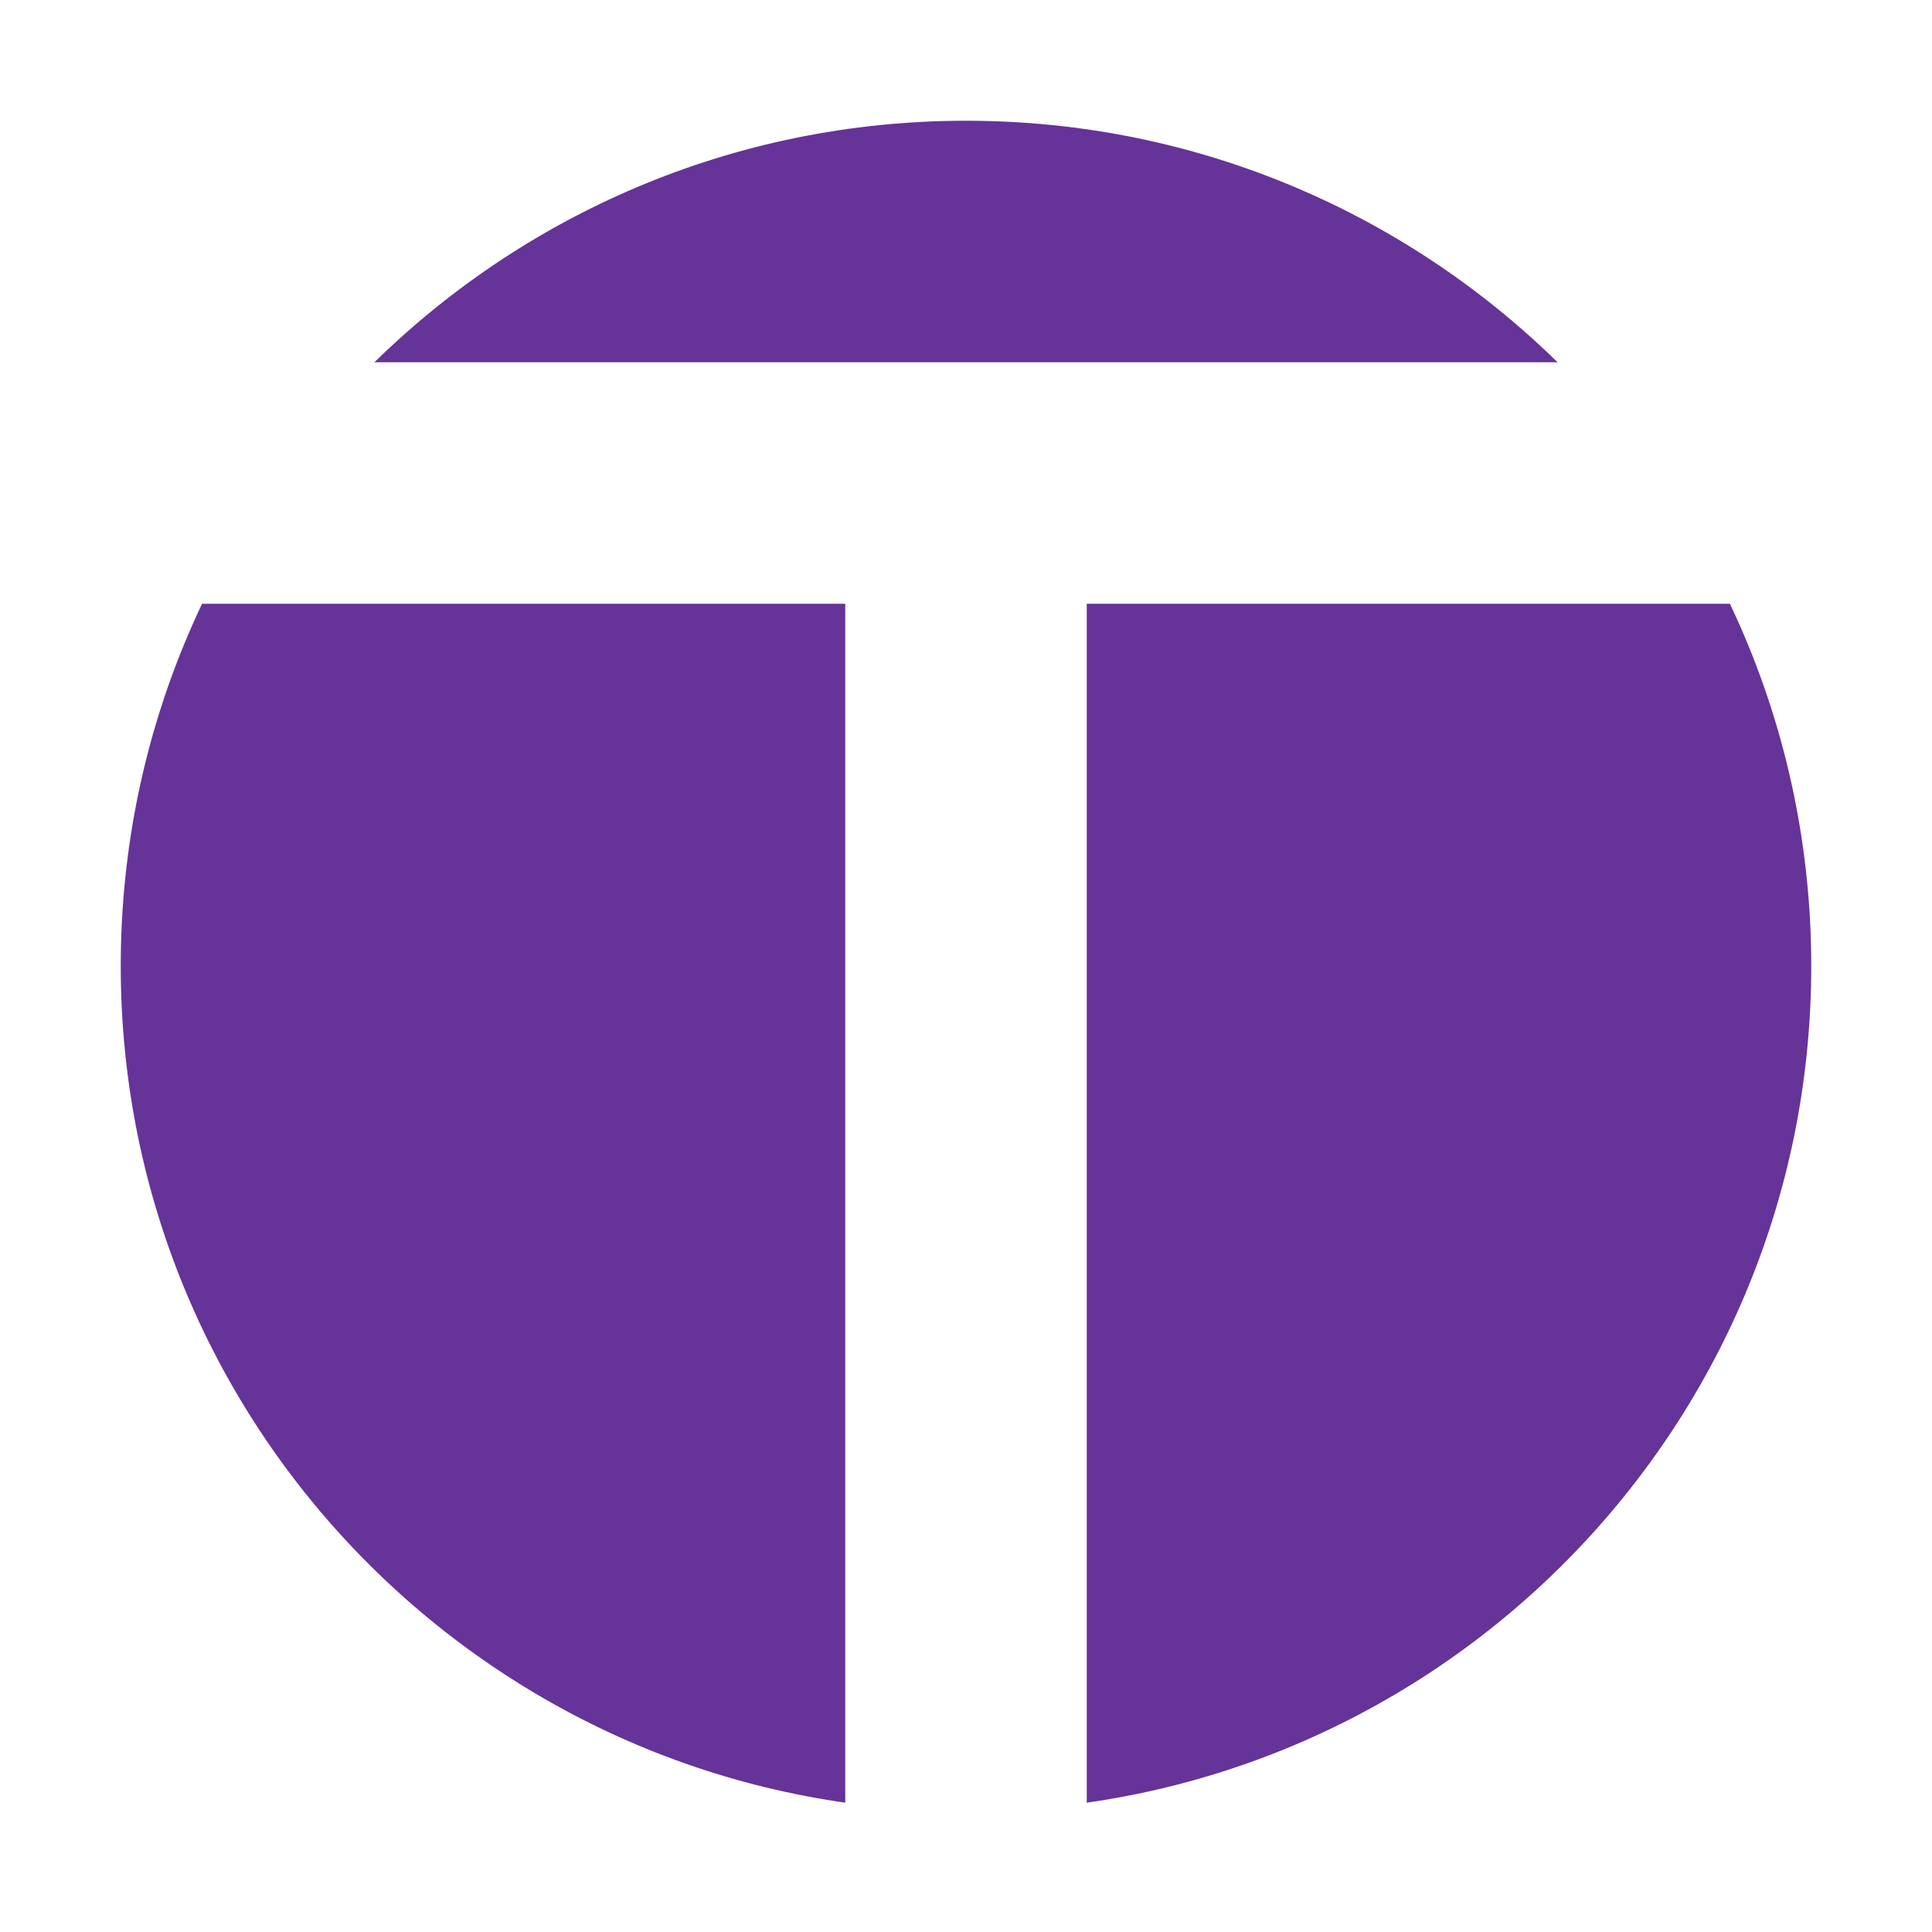
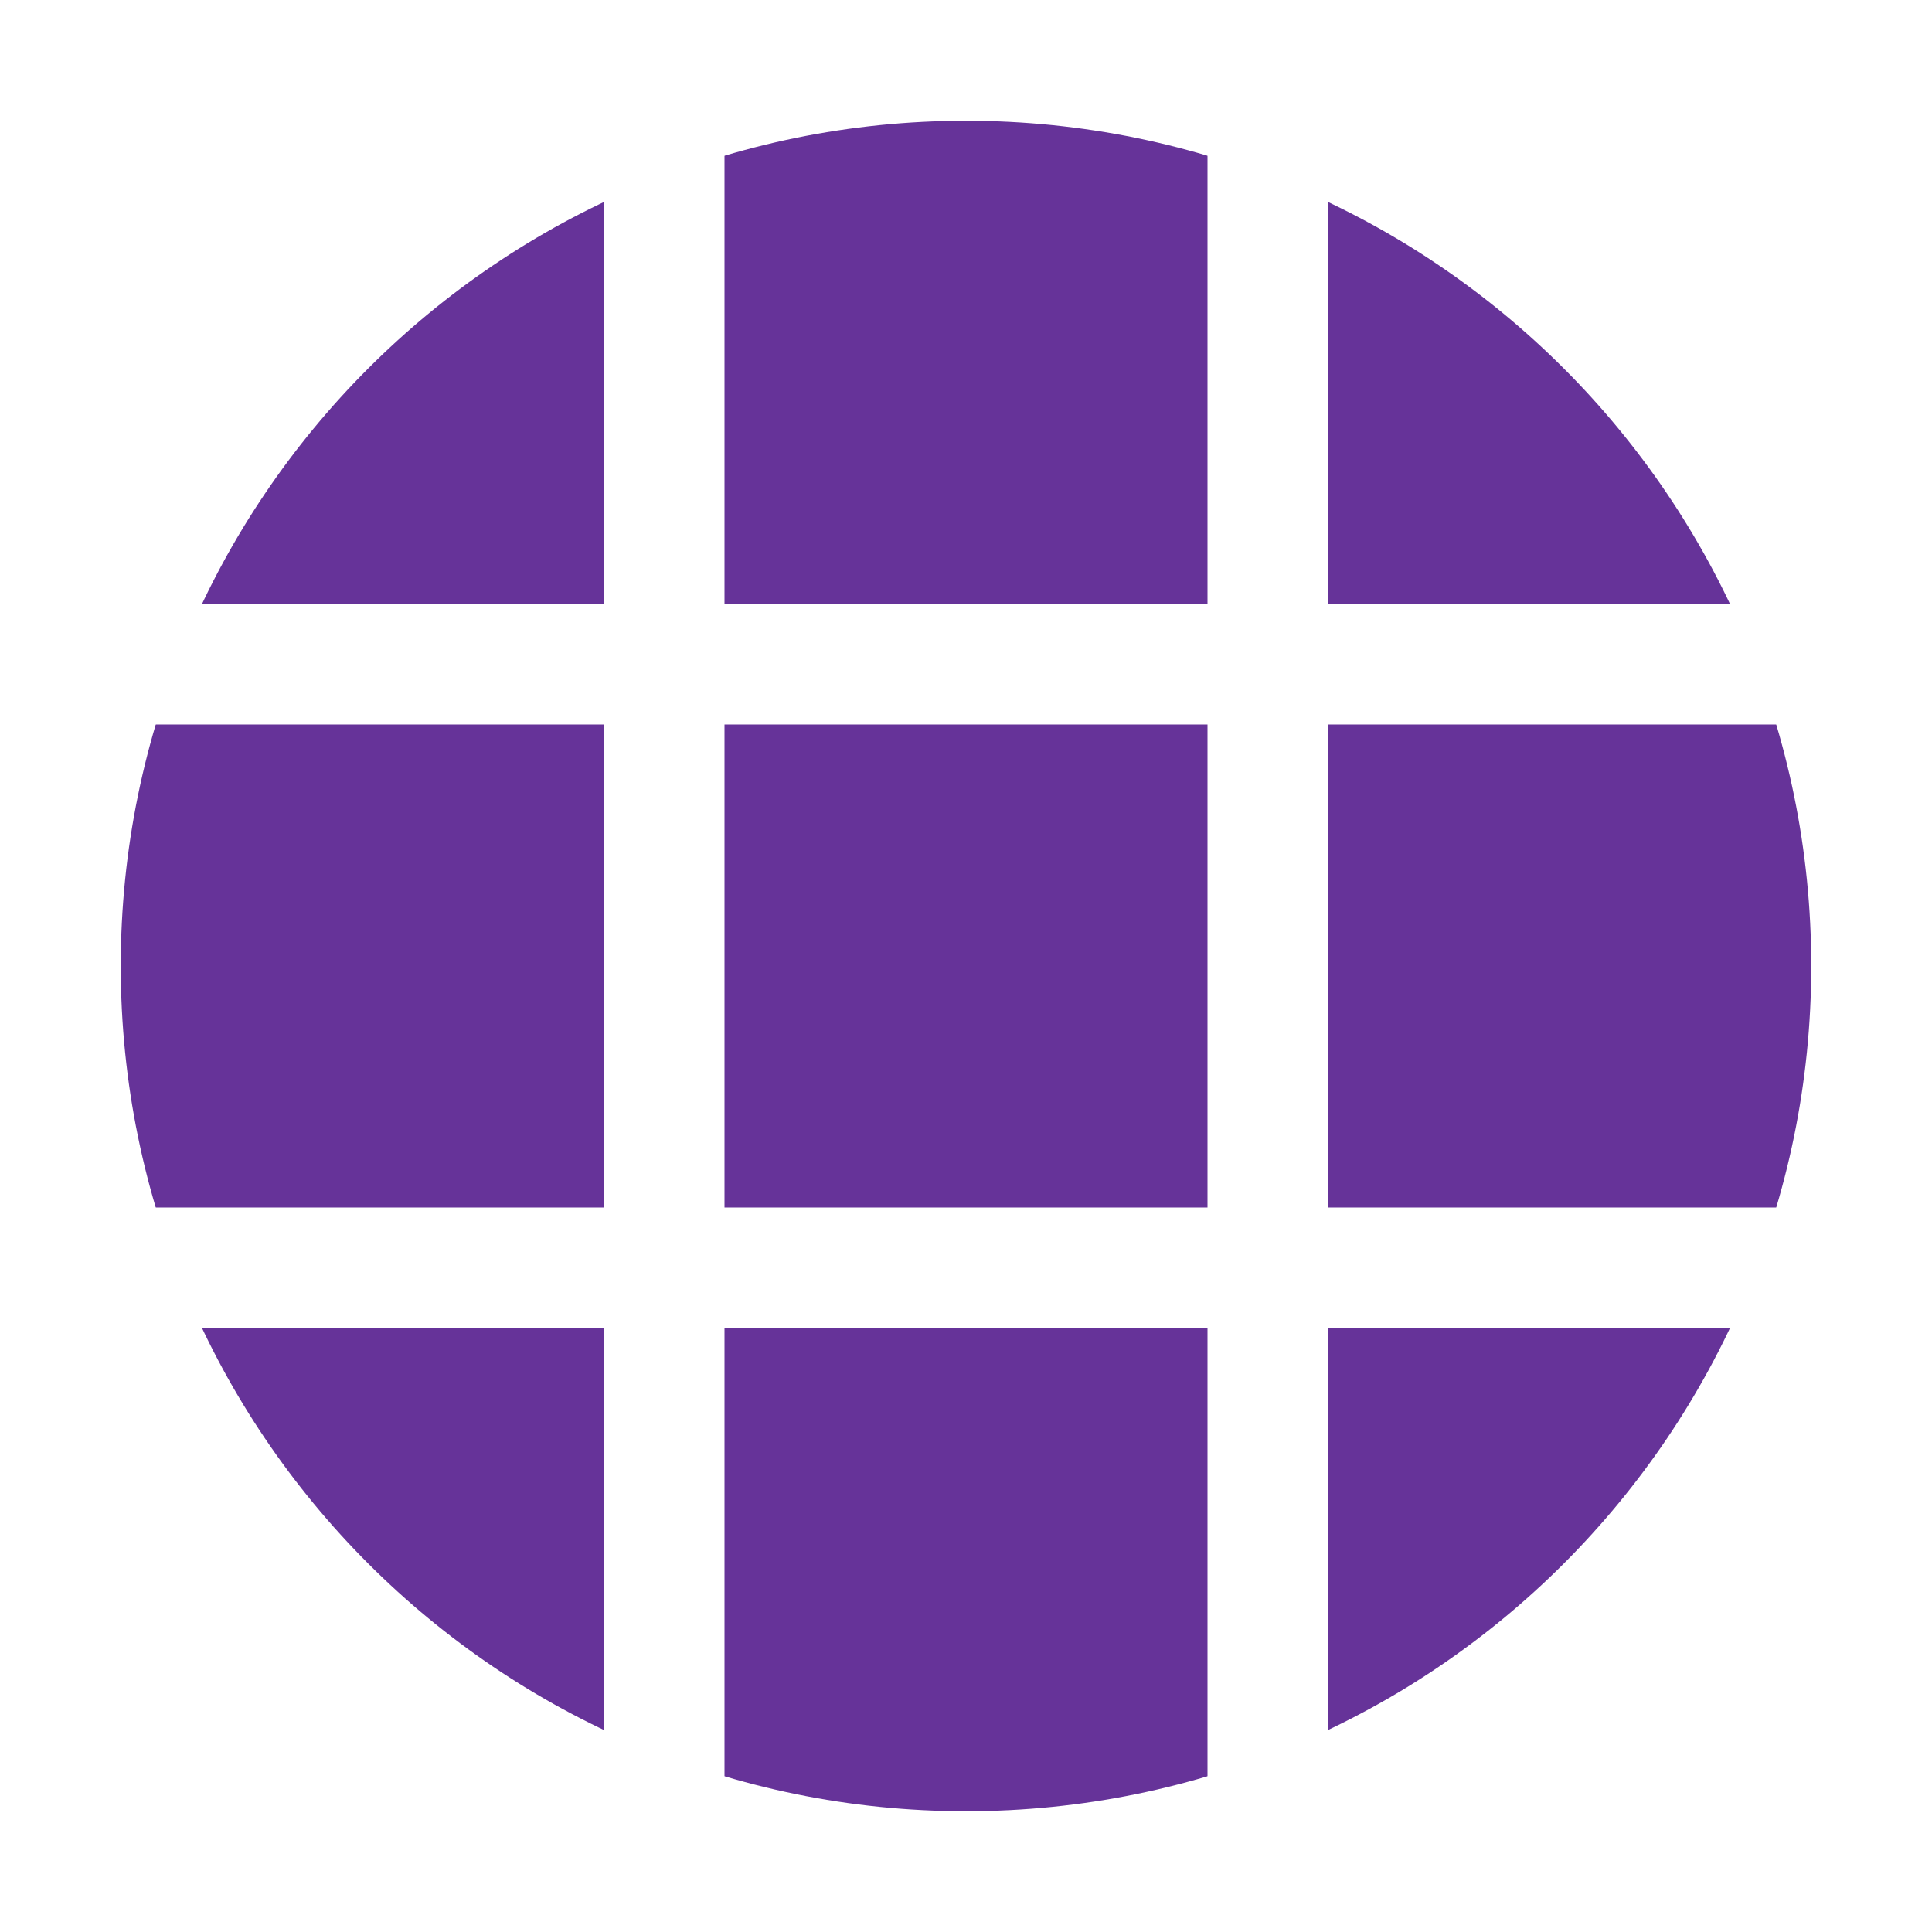
<svg xmlns="http://www.w3.org/2000/svg" version="1.1" viewBox="0 0 16 16">
  <rect x="0" y="0" width="16" height="16" fill="#FFF" stroke="none" />
  <circle cx="8" cy="8" r="7" fill="#639" stroke="none" />
-   <path fill="none" stroke="#FFF" stroke-width="2" d="M0,4 H16 M8,4 V16" />
+   <path fill="none" stroke="#FFF" stroke-width="1" d=" M0.5,5.5 H15.5 M0.5,10.5 H15.5 M5.5,0.5 V15.5 M10.5,0.5 V15.5     " />
</svg>
